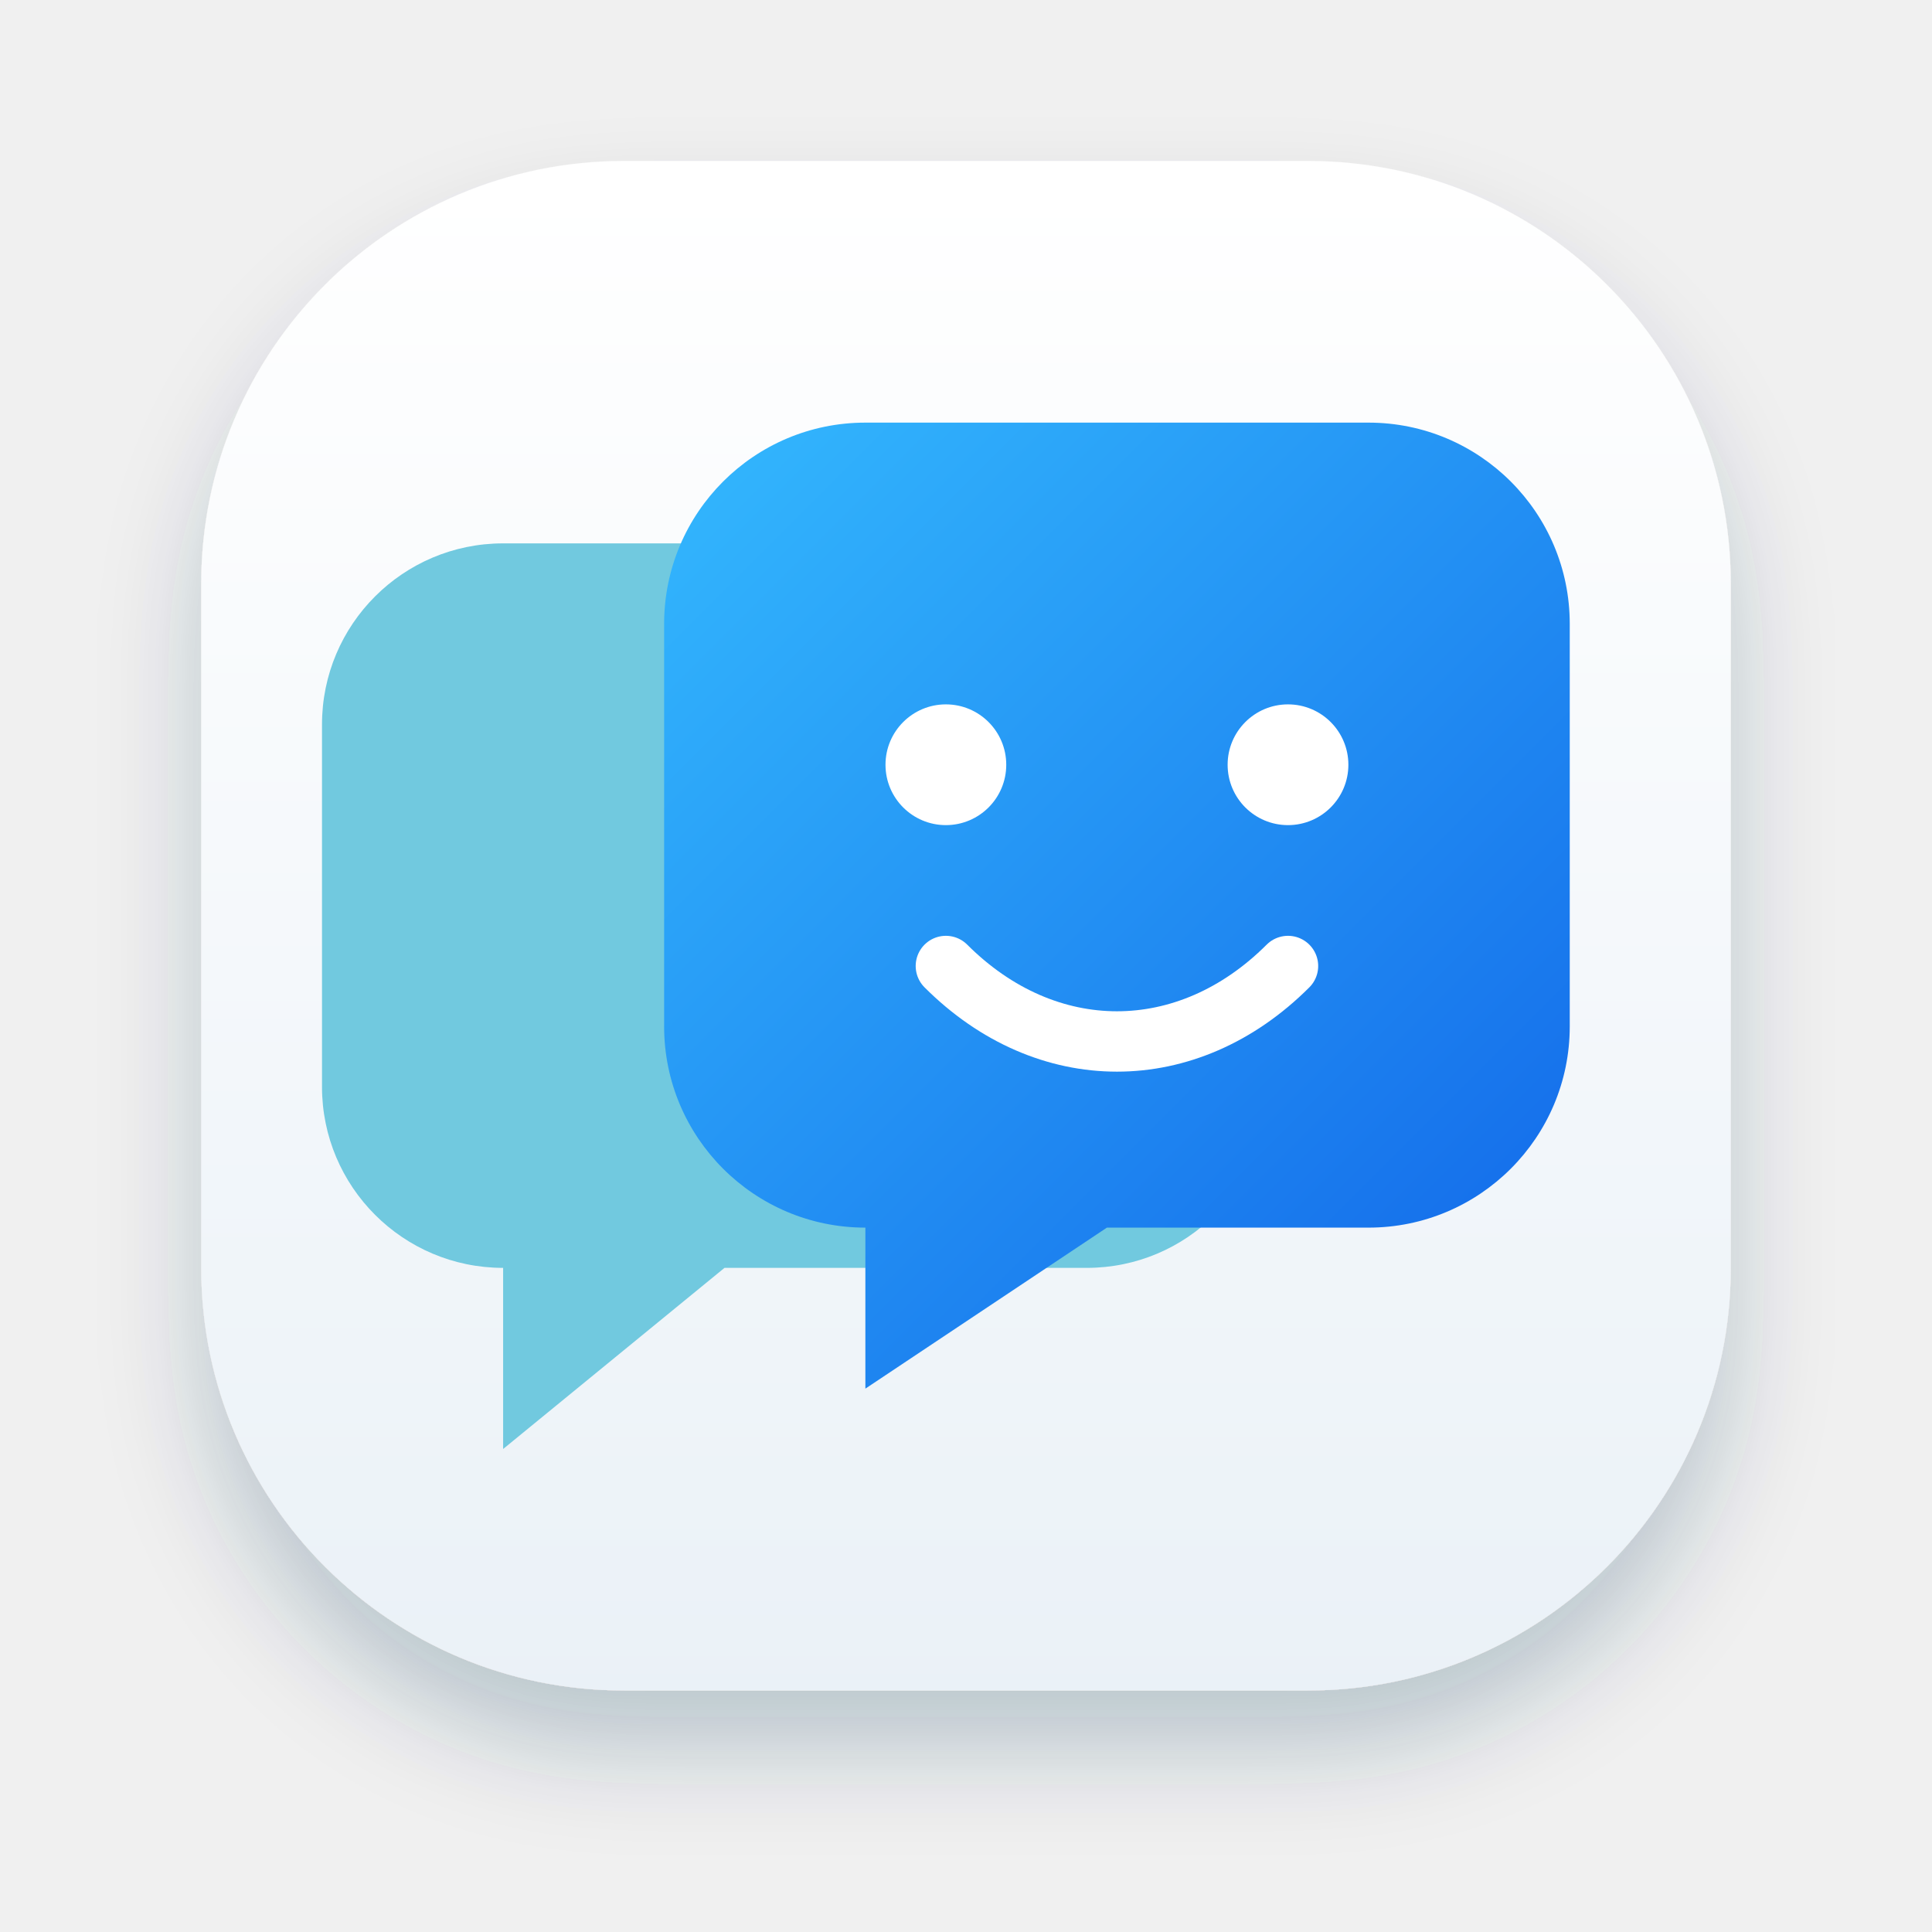
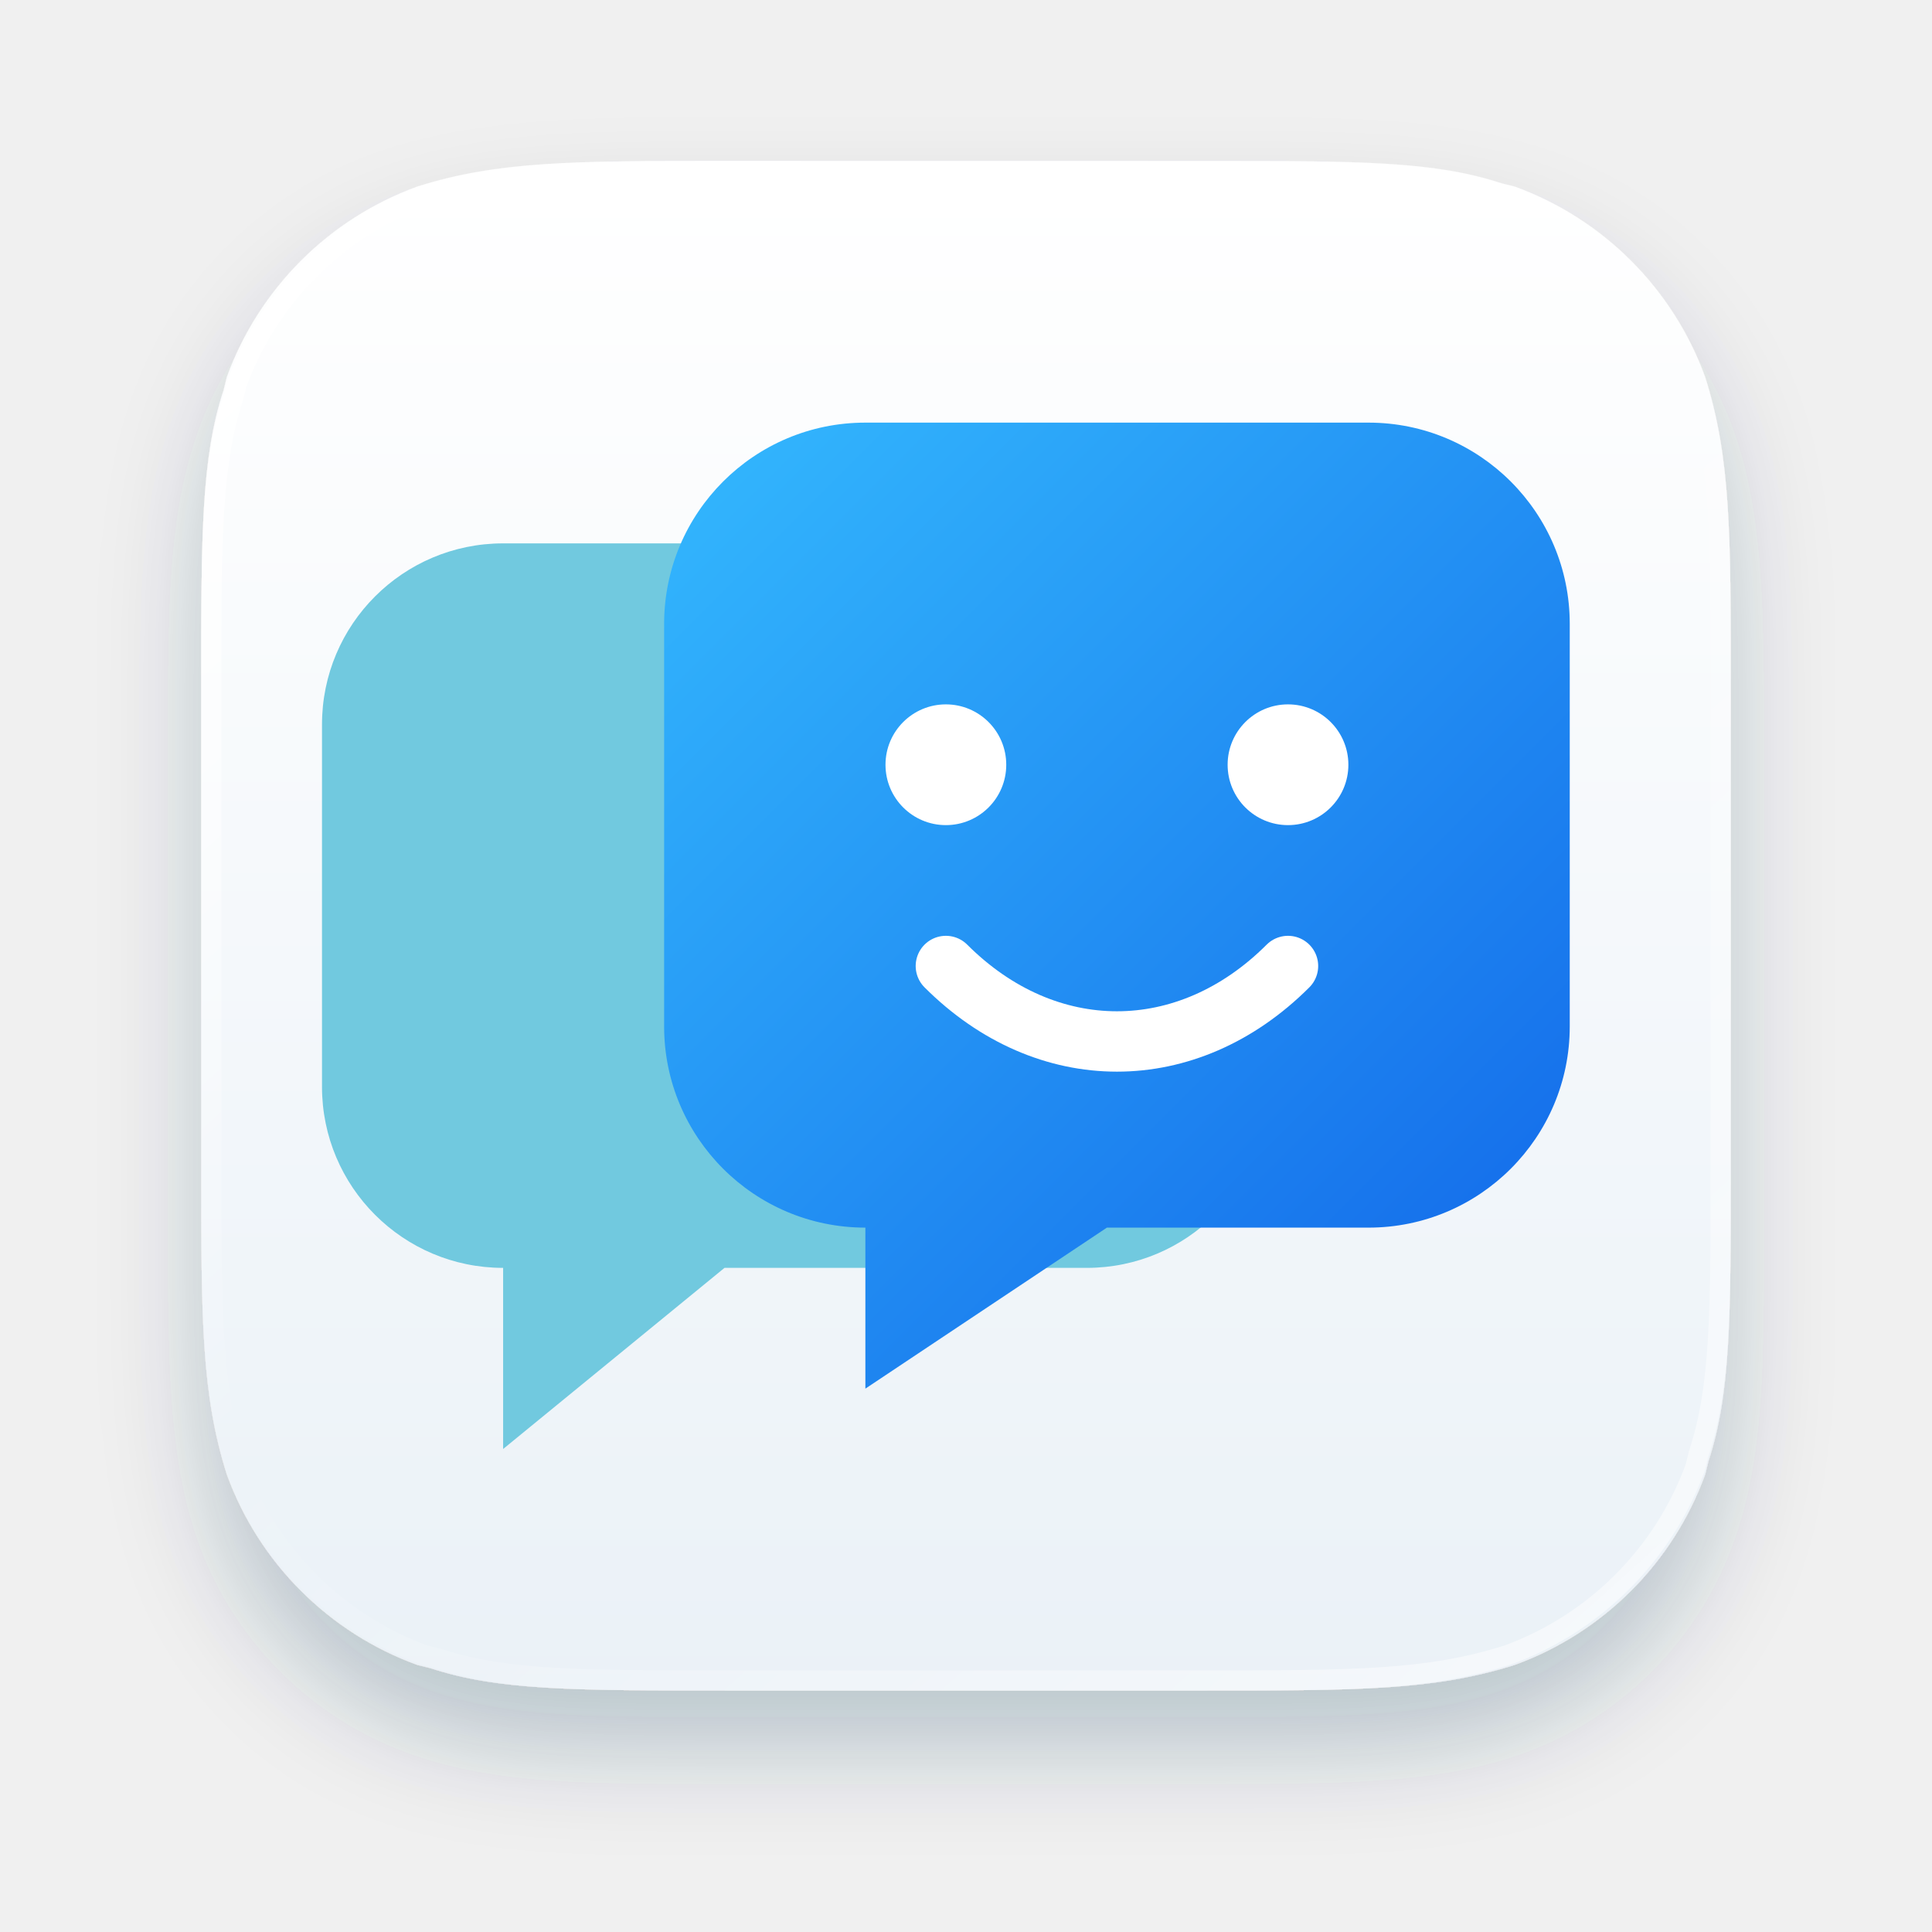
<svg xmlns="http://www.w3.org/2000/svg" viewBox="0 0 96 96" fill="none">
  <defs>
    <linearGradient id="tile" x1="48" y1="9" x2="48" y2="85" gradientUnits="userSpaceOnUse">
      <stop stop-color="#ffffff" />
      <stop offset="1" stop-color="#eaf1f7" />
    </linearGradient>
    <linearGradient id="color" x1="24" y1="24" x2="72" y2="72" gradientUnits="userSpaceOnUse">
      <stop stop-color="#36beff" />
      <stop offset="1" stop-color="#1268e9" />
    </linearGradient>
    <filter id="shadow" x="0" y="0" width="96" height="96" filterUnits="userSpaceOnUse">
      <feDropShadow dx="0" dy="3" stdDeviation="2.5" flood-color="#163e52" flood-opacity=".22" />
    </filter>
+     <linearGradient id="rim" x1="14" y1="8" x2="82" y2="84" gradientUnits="userSpaceOnUse">
+       <stop stop-color="#fff" />
+       <stop offset=".45" stop-color="#fff" stop-opacity="0" />
+       <stop offset="1" stop-color="#fff" stop-opacity=".55" />
+     </linearGradient>
  </defs>
-   <rect x="10" y="8" width="76" height="76" rx="21" fill="url(#tile)" filter="url(#shadow)" />
+   <path d="M60.01 8C67.49 8 71.24 8 74.61 9.11L75.26 9.27C79.66 10.87 83.13 14.34 84.73 18.74C86 22.76 86 26.51 86 33.99L86 58.01C86 65.49 86 69.24 84.89 72.61L84.73 73.26C83.13 77.66 79.66 81.13 75.26 82.73C71.24 84 67.49 84 60.01 84L35.99 84C28.51 84 24.76 84 21.39 82.89L20.74 82.73C16.34 81.13 12.87 77.66 11.27 73.26C10 69.24 10 65.49 10 58.01L10 33.99C10 26.51 10 22.76 11.11 19.39L11.27 18.74C12.87 14.34 16.34 10.87 20.74 9.27C24.76 8 28.51 8 35.99 8Z" fill="url(#tile)" filter="url(#shadow)" />
+   <path d="M59.85 8.5C67.24 8.5 70.93 8.5 74.26 9.6L74.91 9.76C79.24 11.34 82.66 14.76 84.24 19.09C85.5 23.07 85.5 26.76 85.5 34.15L85.5 57.85C85.5 65.24 85.5 68.93 84.4 72.26L84.24 72.91C82.66 77.24 79.24 80.66 74.91 82.24C70.93 83.5 67.24 83.5 59.85 83.5L36.15 83.5C28.76 83.5 25.07 83.5 21.74 82.4L21.09 82.24C16.76 80.66 13.34 77.24 11.76 72.91C10.5 68.93 10.5 65.24 10.5 57.85L10.5 34.15C10.5 26.76 10.5 23.07 11.6 19.74L11.76 19.09C13.34 14.76 16.76 11.34 21.09 9.76C25.07 8.5 28.76 8.5 36.15 8.5Z" fill="none" stroke="url(#rim)" />
  <path d="M25 27h29a9 9 0 0 1 9 9v18a9 9 0 0 1-9 9H36L25 72V63a9 9 0 0 1-9-9V36a9 9 0 0 1 9-9Z" fill="#71c9df" />
  <path d="M43 21h25a10 10 0 0 1 10 10v20a10 10 0 0 1-10 10H55L43 69V61a10 10 0 0 1-10-10V31a10 10 0 0 1 10-10Z" fill="url(#color)" />
  <circle cx="47" cy="38" r="3" fill="white" />
  <circle cx="64" cy="38" r="3" fill="white" />
  <path d="M47 48c5 5 12 5 17 0" stroke="white" stroke-width="3" stroke-linecap="round" />
</svg>
